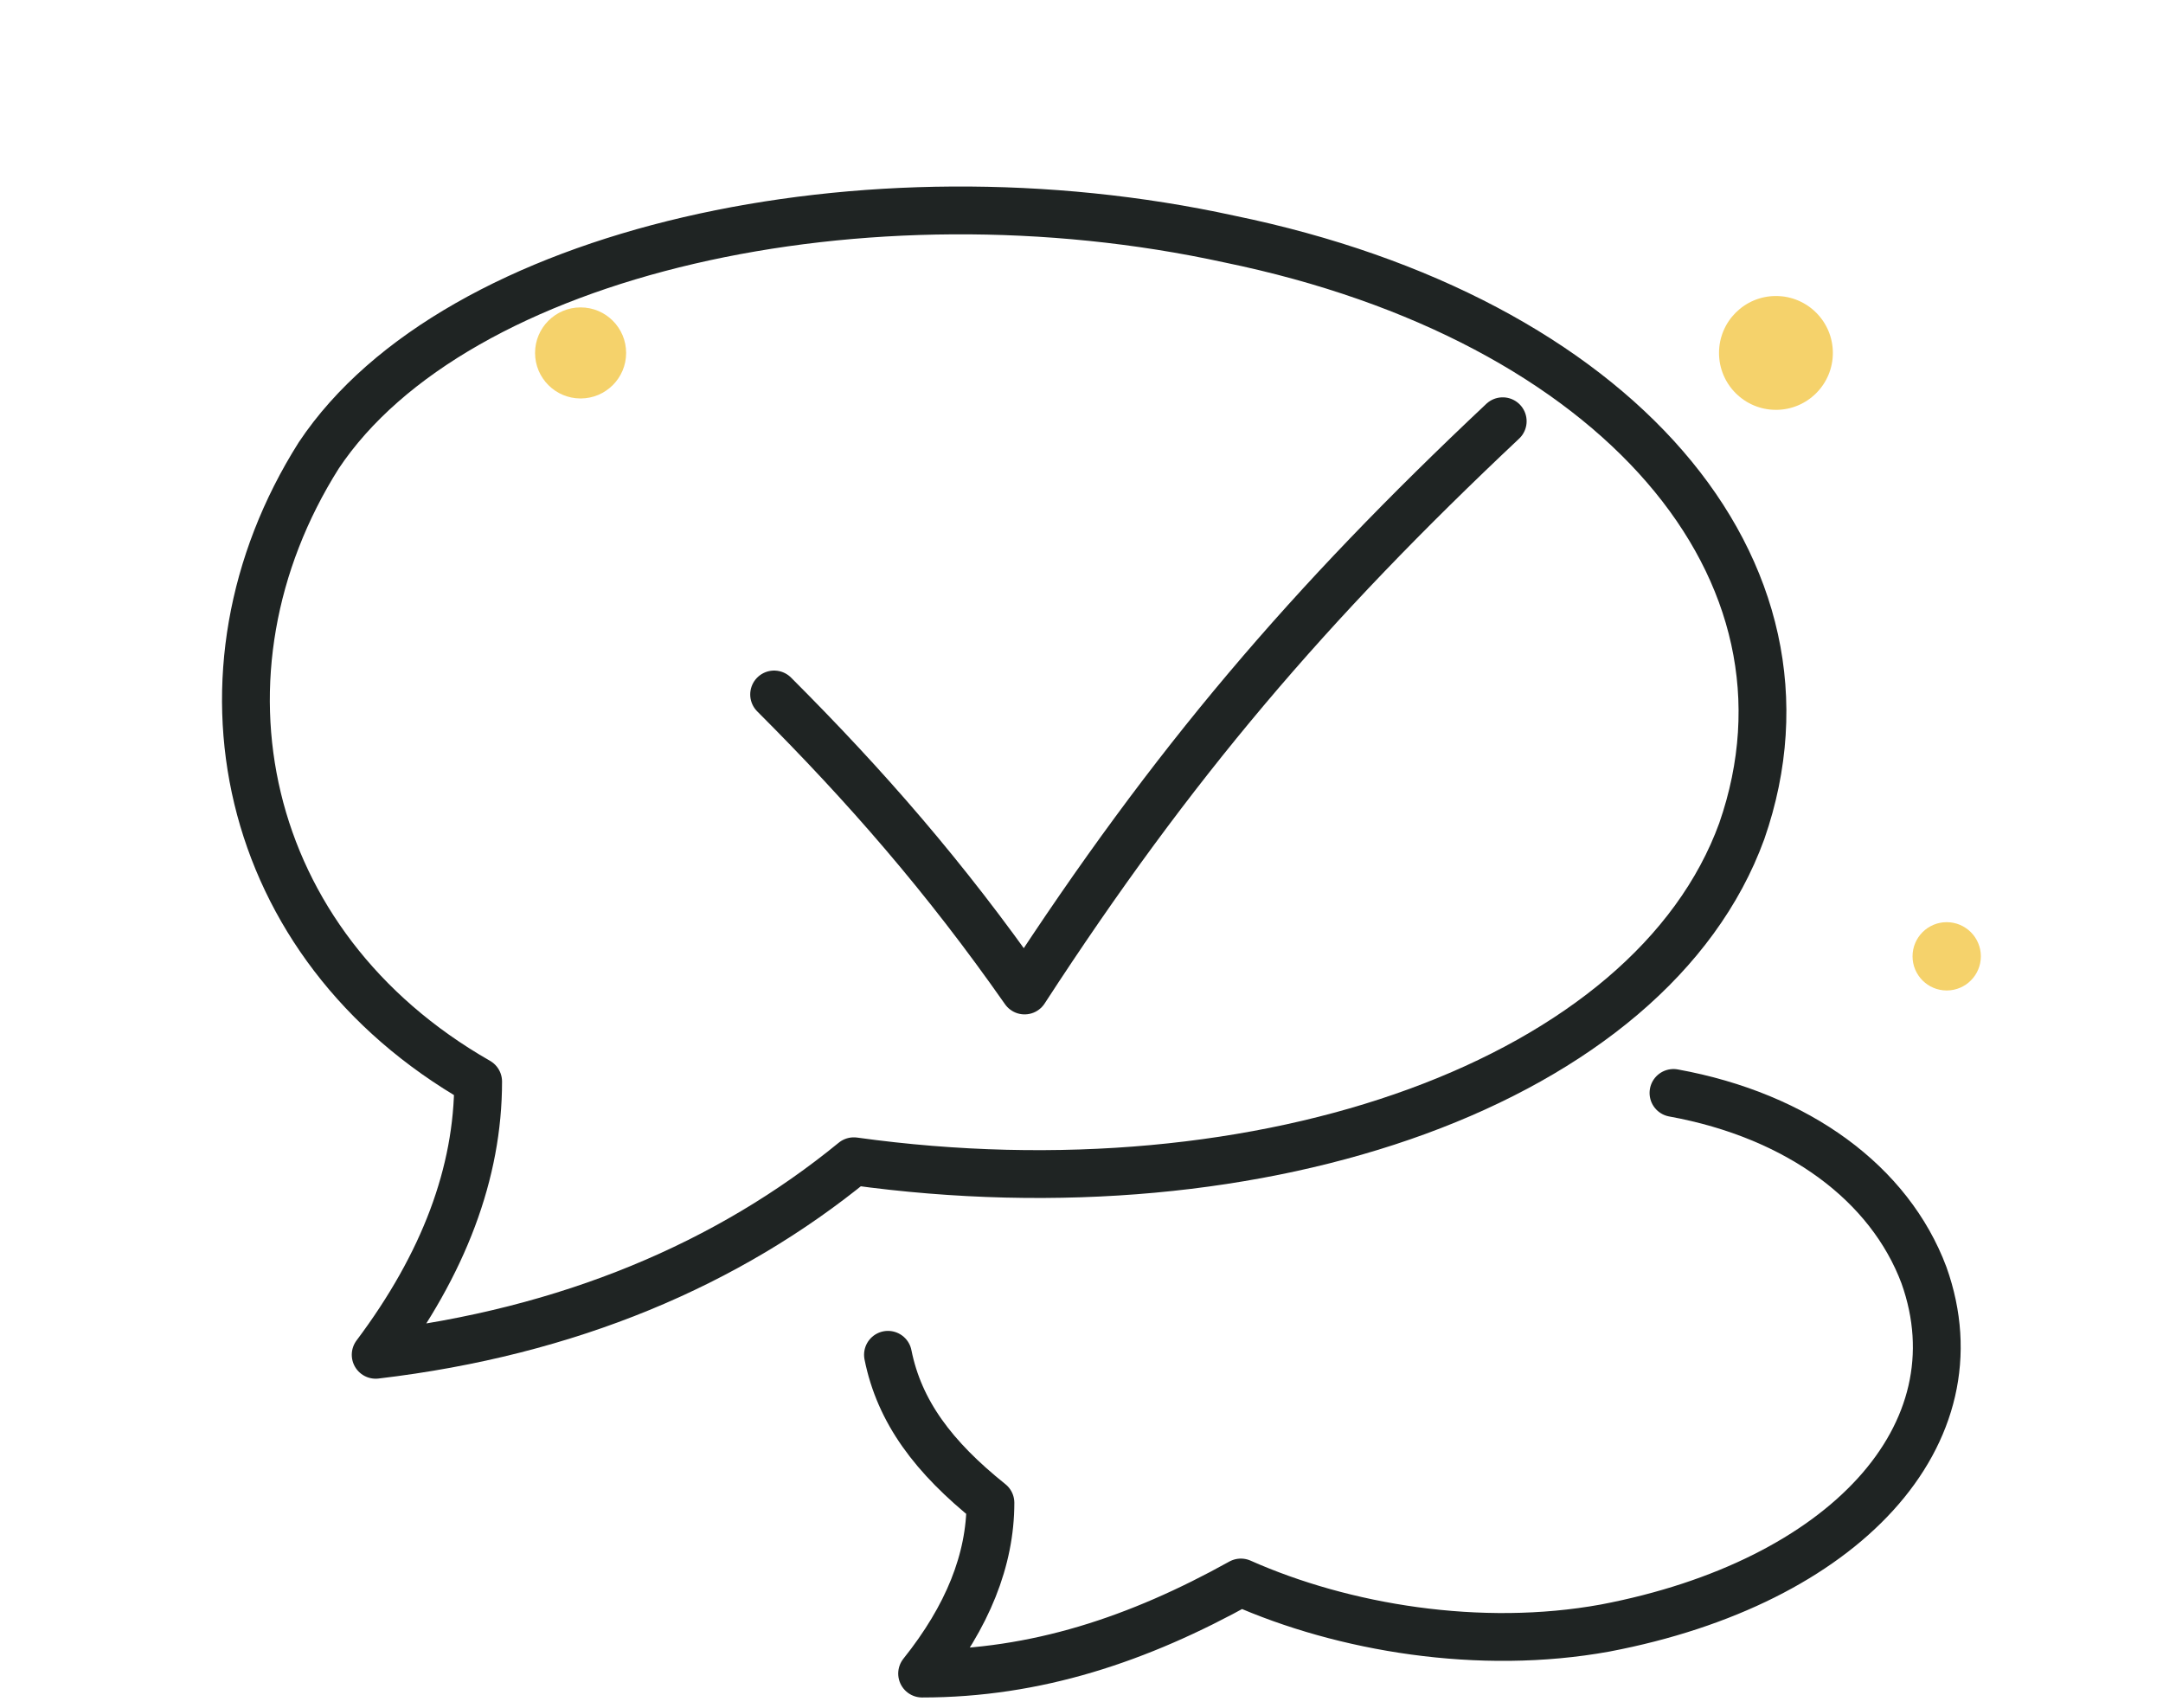
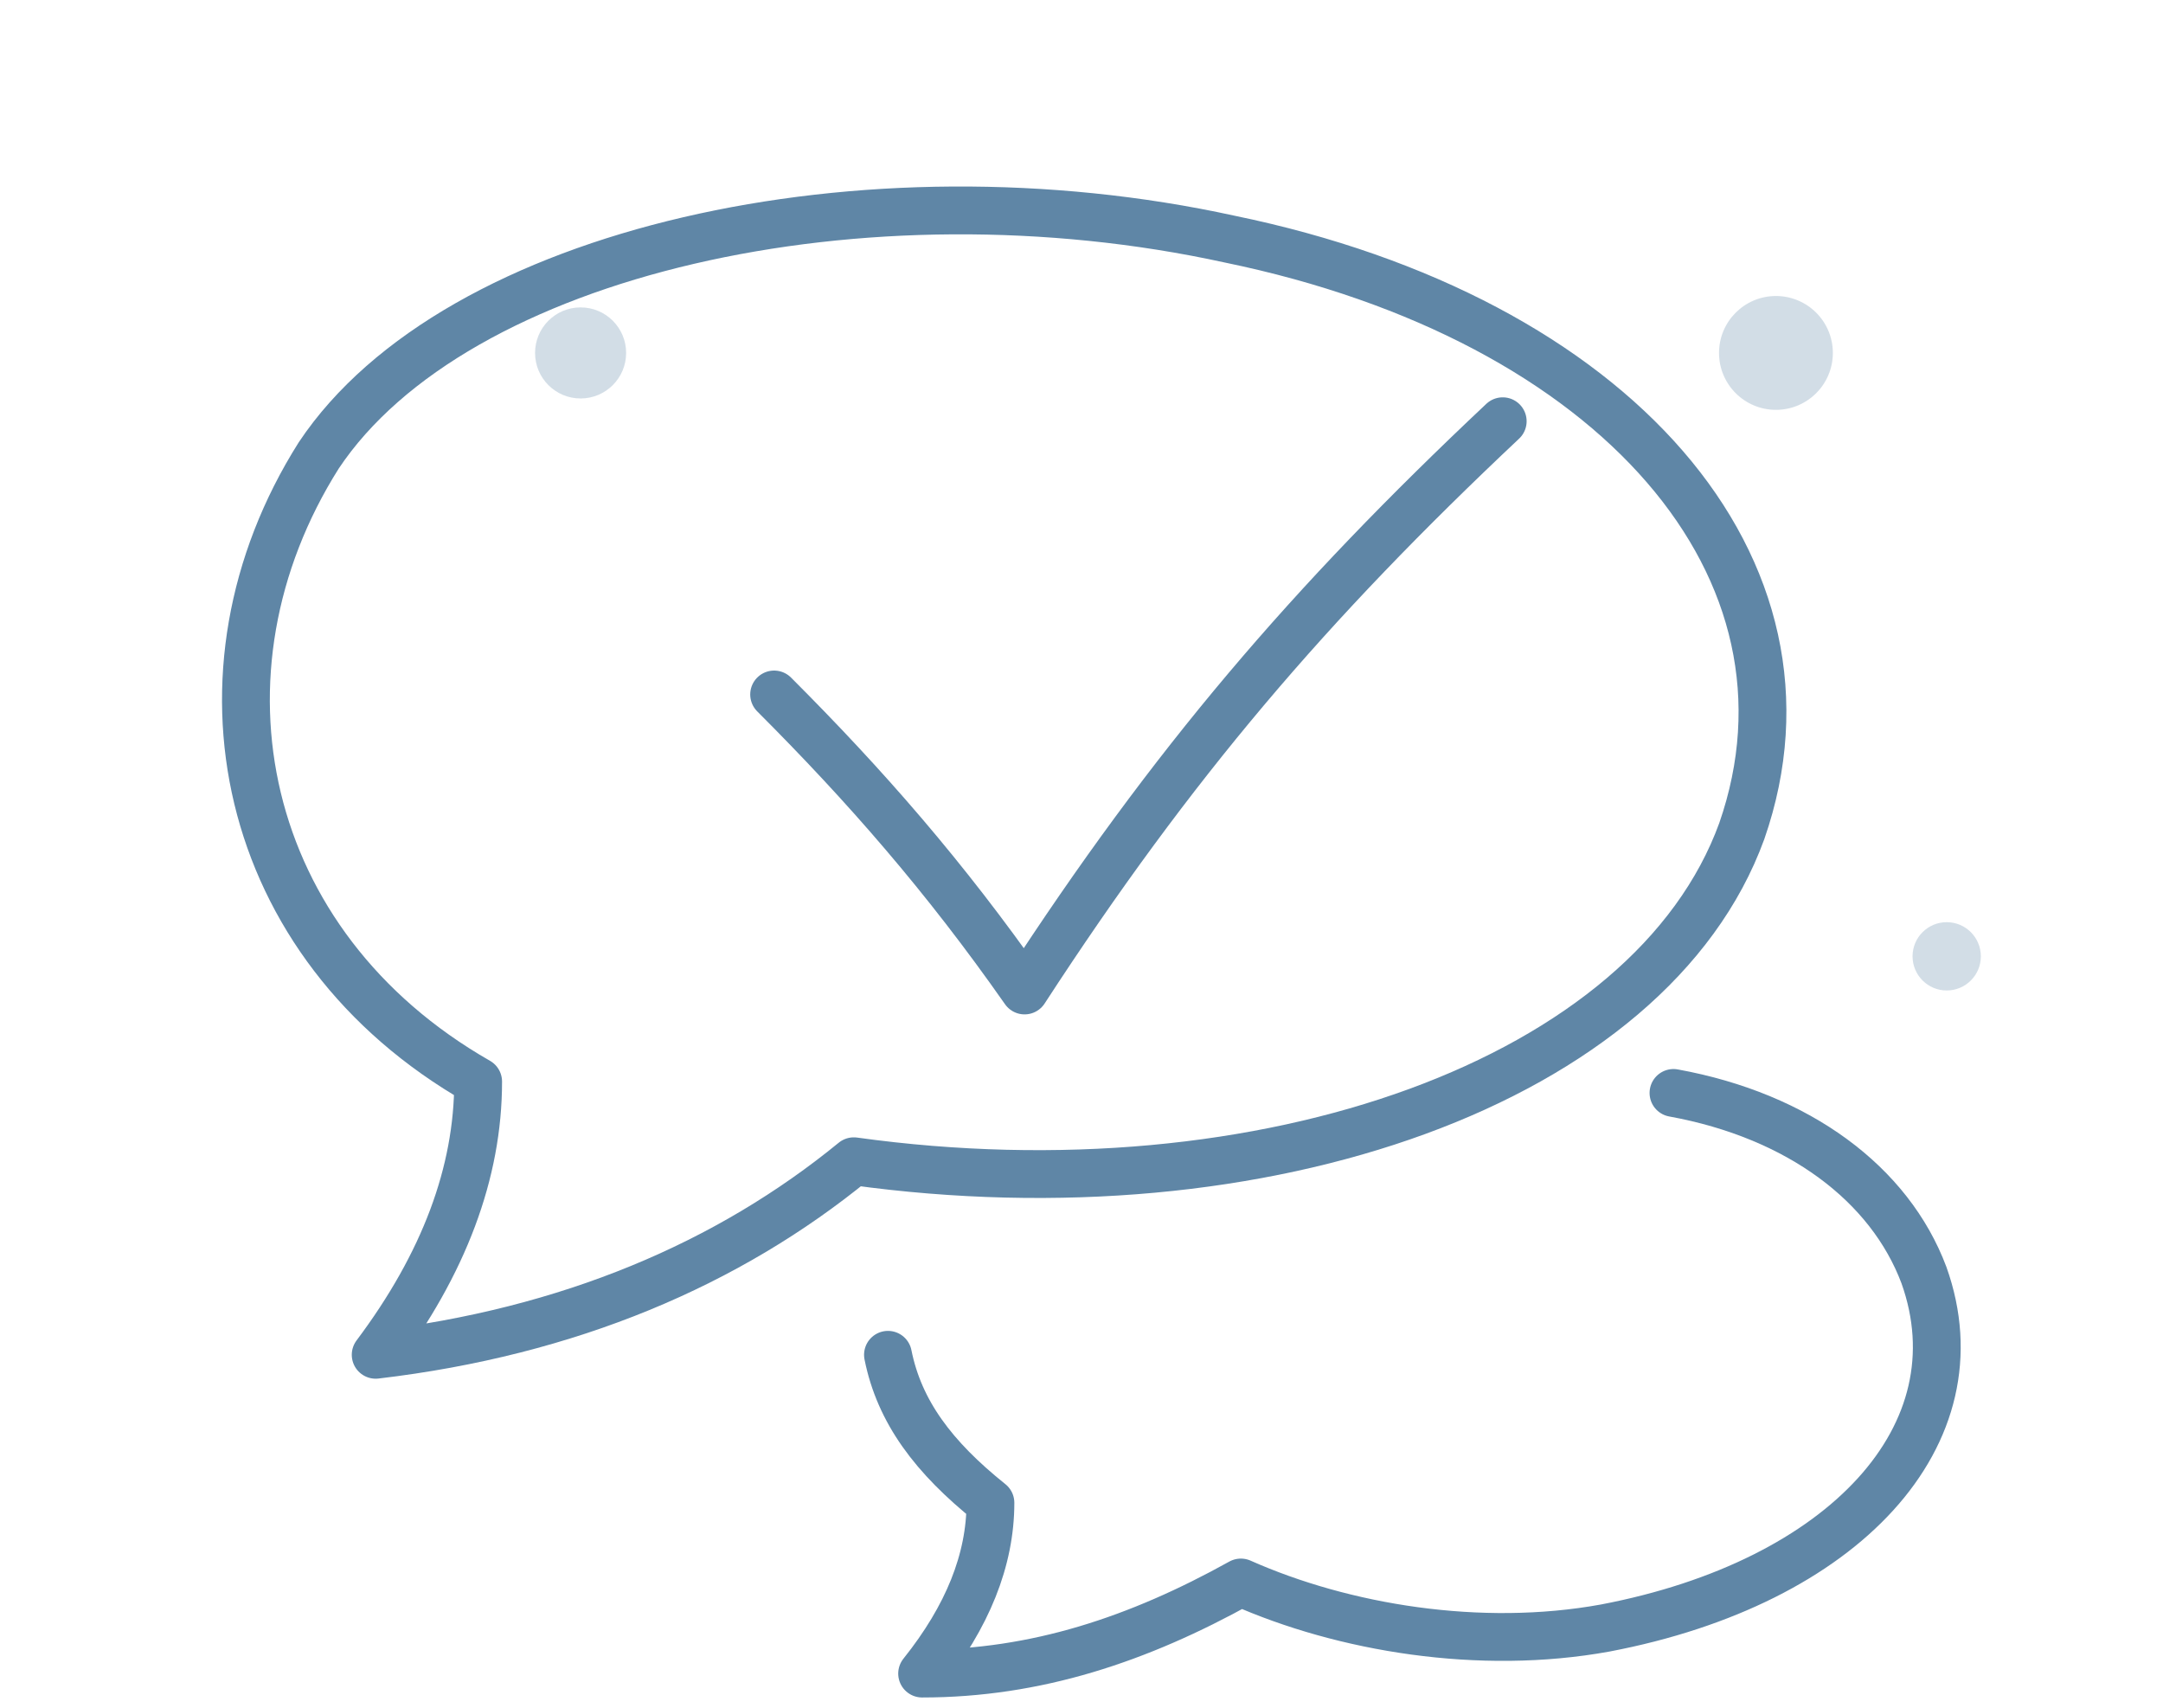
<svg xmlns="http://www.w3.org/2000/svg" viewBox="0 0 190 150" role="img" aria-label="Hand-drawn speech and trust doodle">
-   <g fill="none" stroke="#1f2423" stroke-width="4.2" stroke-linecap="round" stroke-linejoin="round">
+   <g fill="none" stroke="#5f86a6" stroke-width="4.2" stroke-linecap="round" stroke-linejoin="round">
    <path d="M28 40c12-18 48-26 80-19 34 7 53 29 45 52-8 22-42 34-78 29-11 9-25 15-42 17 6-8 9-16 9-24-21-12-26-36-14-55z" />
    <path d="M68 61c8 8 15 16 22 26 13-20 25-34 42-50" />
    <path d="M147 96c11 2 19 8 22 16 5 14-7 27-28 31-11 2-23 0-32-4-9 5-18 8-28 8 4-5 6-10 6-15-5-4-8-8-9-13" />
  </g>
-   <g fill="#f3c84b" opacity=".82">
+   <g fill="#5f86a6" opacity=".28">
    <circle cx="51" cy="31" r="4" />
    <circle cx="156" cy="31" r="5" />
    <circle cx="171" cy="84" r="3" />
  </g>
</svg>
